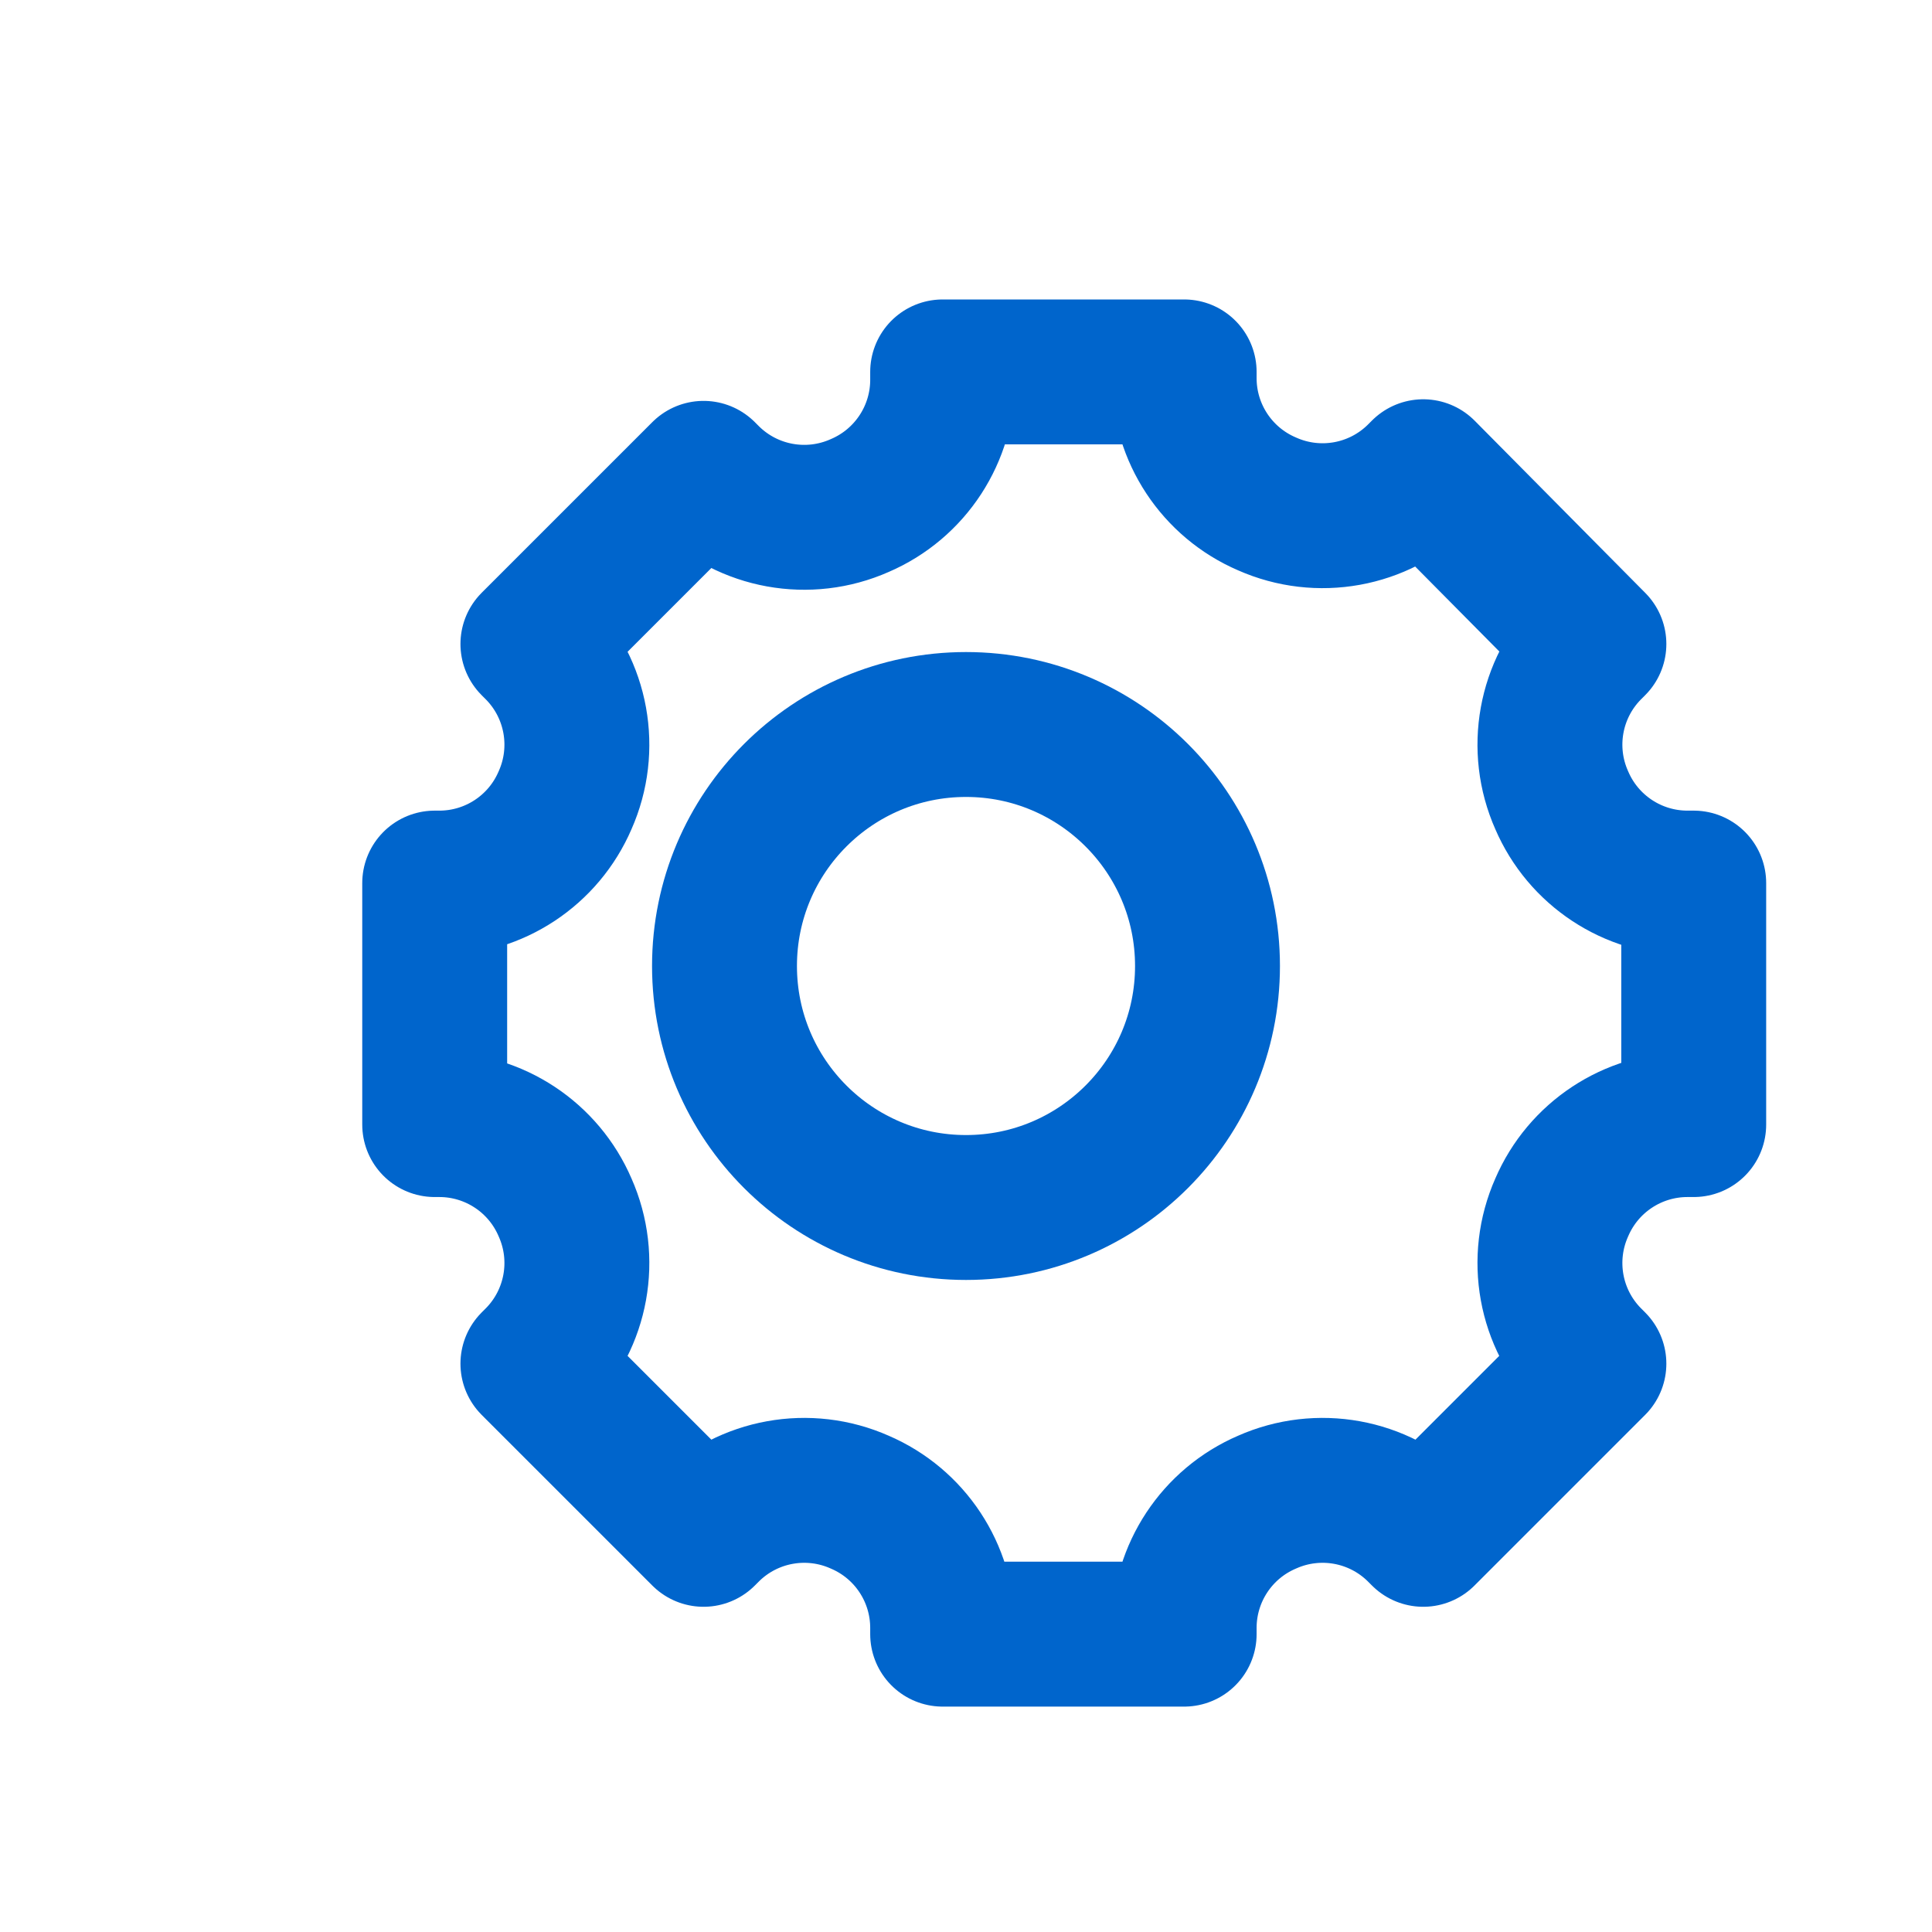
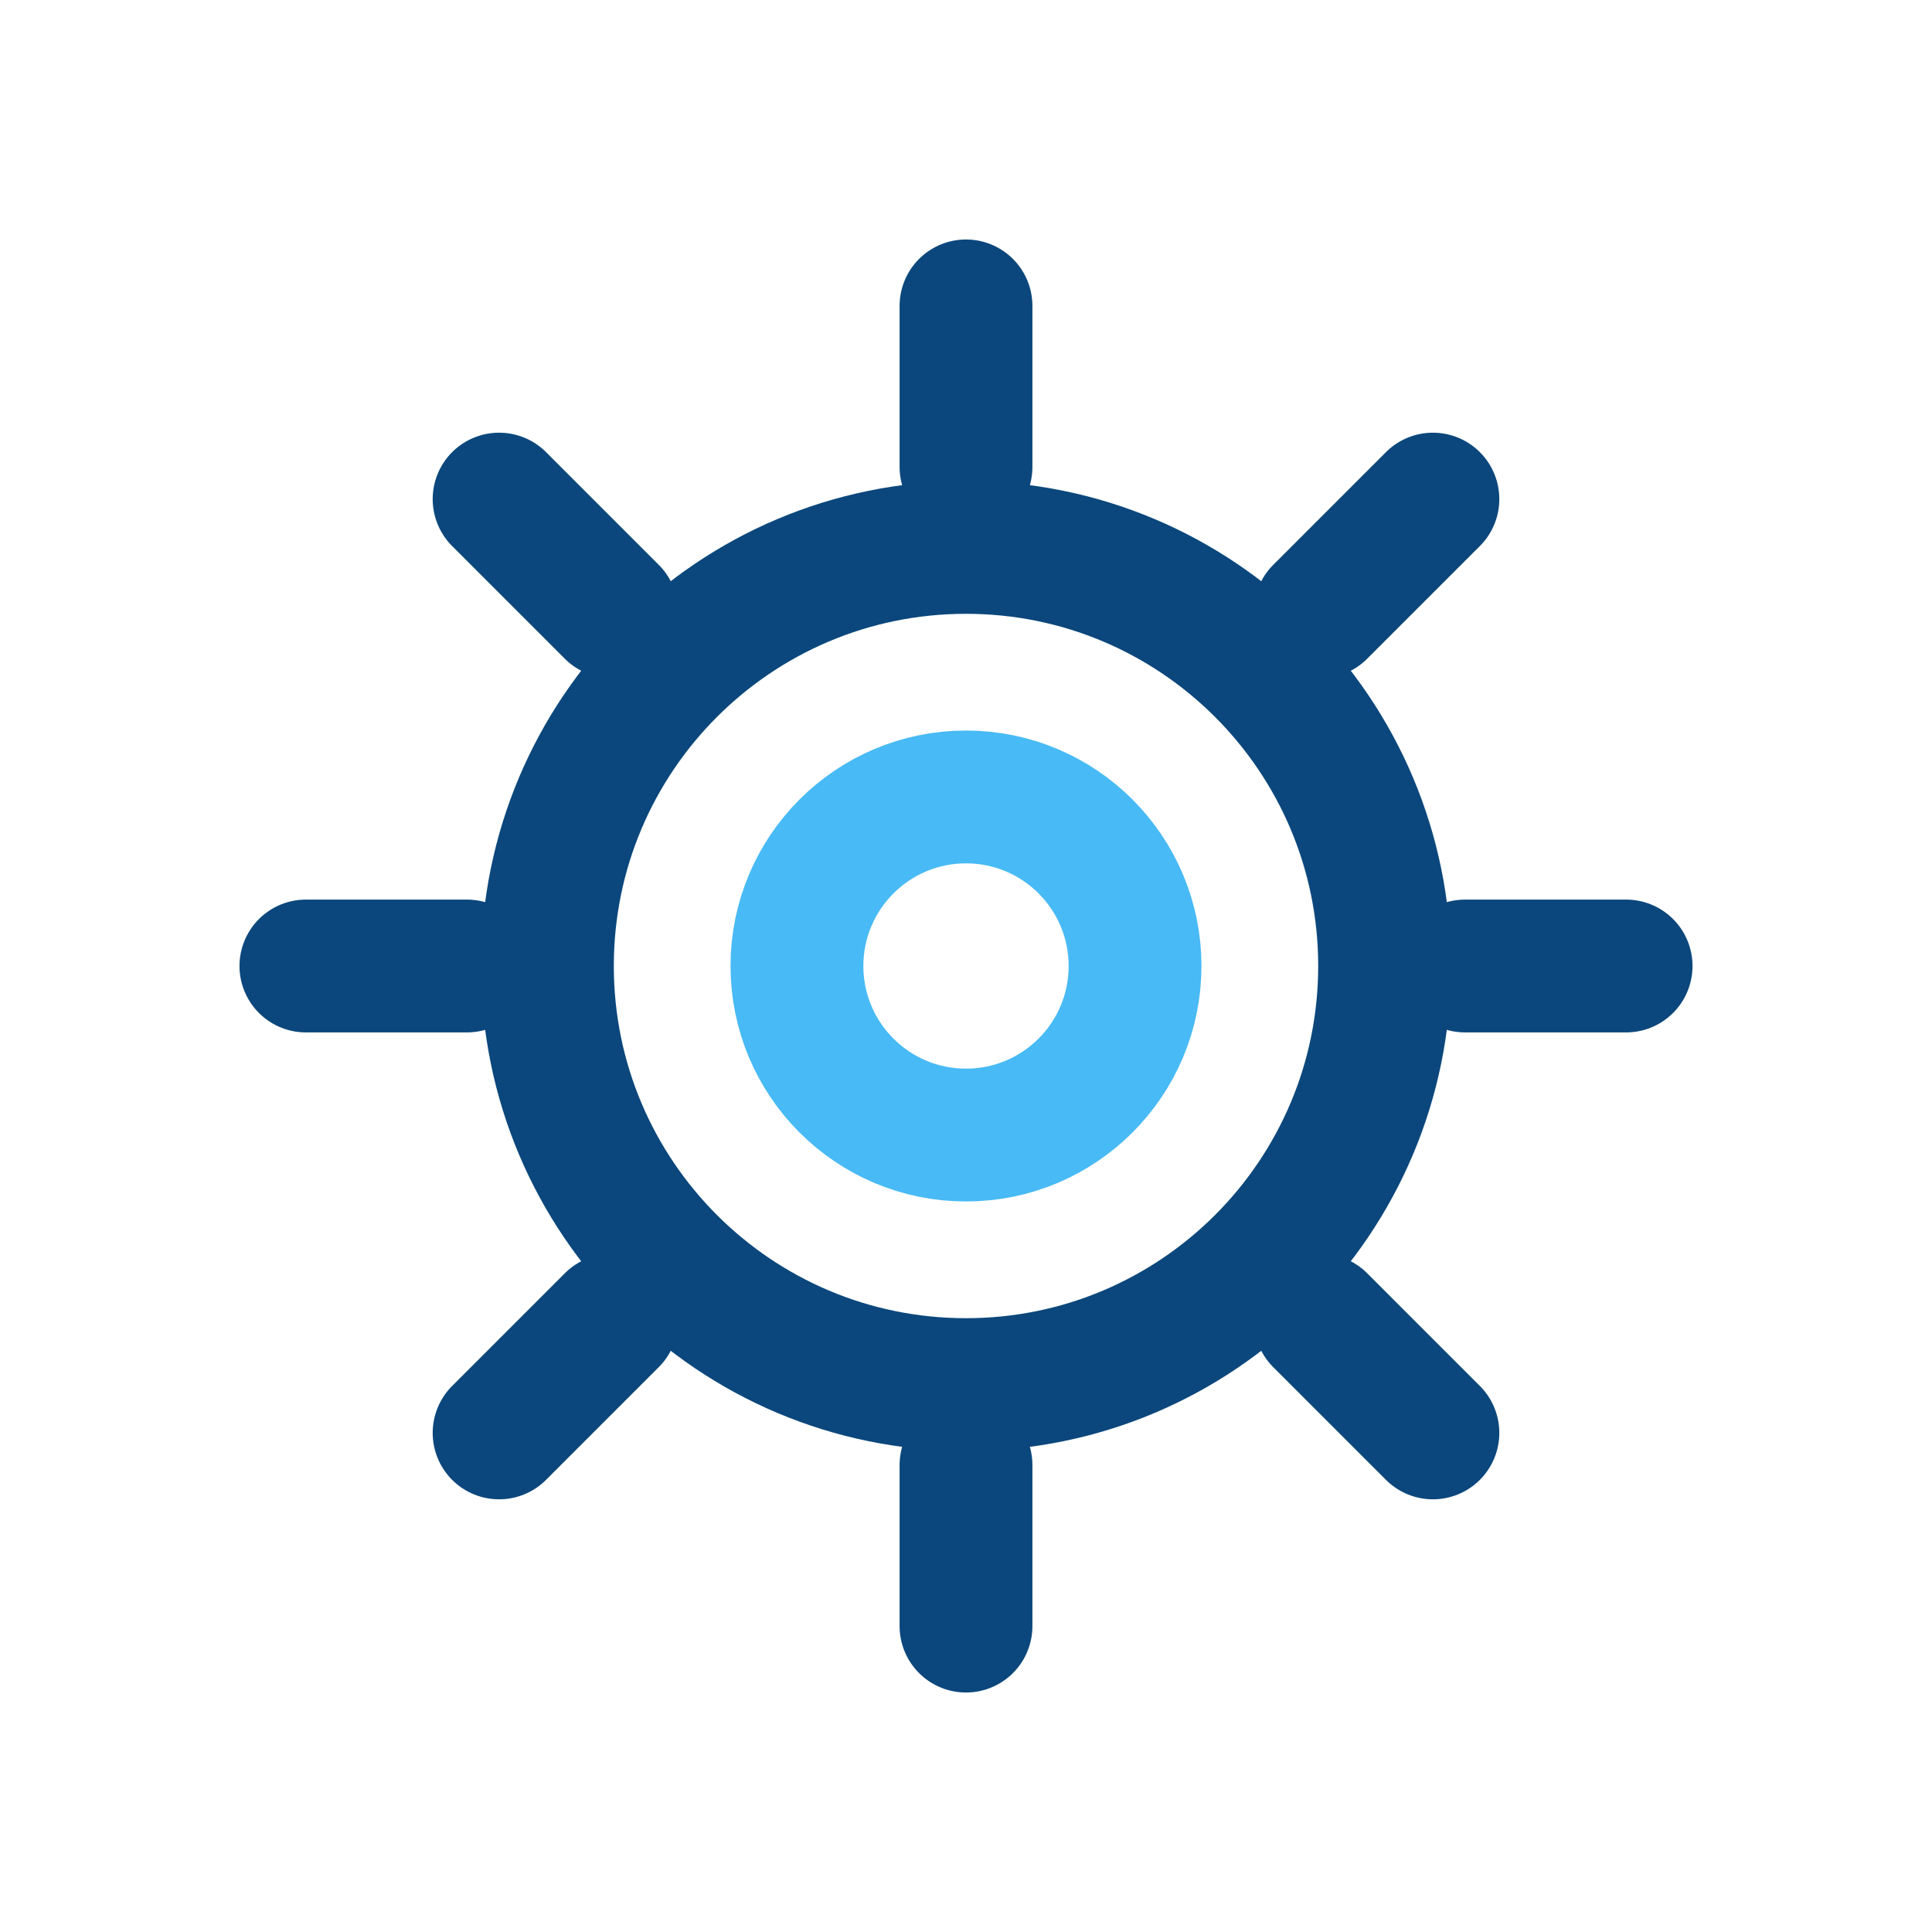
- <svg xmlns="http://www.w3.org/2000/svg" viewBox="0 0 24 24" fill="none" stroke="#0065cc" stroke-width="1.8" stroke-linecap="round" stroke-linejoin="round">
-   <circle cx="12" cy="12" r="3" />
-   <path d="M19.4 15a1.7 1.7 0 0 0 .34 1.88l.06.06-2.12 2.12-.06-.06a1.7 1.7 0 0 0-1.88-.34 1.7 1.7 0 0 0-1.03 1.56V20.3h-3v-.08A1.7 1.7 0 0 0 10.68 18.66a1.7 1.7 0 0 0-1.88.34l-.06.06-2.12-2.12.06-.06A1.7 1.7 0 0 0 7.02 15a1.7 1.7 0 0 0-1.56-1.03H5.4v-3h.06A1.7 1.7 0 0 0 7.02 9.94a1.7 1.7 0 0 0-.34-1.88L6.62 8l2.12-2.12.06.06a1.7 1.7 0 0 0 1.88.34A1.7 1.7 0 0 0 11.71 4.7v-.08h3v.08a1.7 1.7 0 0 0 1.03 1.56 1.7 1.7 0 0 0 1.88-.34l.06-.06L19.8 8l-.06.06a1.7 1.7 0 0 0-.34 1.88 1.7 1.7 0 0 0 1.56 1.03h.08v3h-.08A1.7 1.7 0 0 0 19.4 15Z" />
+ <svg xmlns="http://www.w3.org/2000/svg" viewBox="0 0 24 24" fill="none">
+   <g stroke="#0B477C" stroke-width="1.65" stroke-linecap="round" stroke-linejoin="round">
+     <path d="M12 3.8v2M12 18.2v2M3.8 12h2M18.2 12h2M6.2 6.2l1.4 1.4M16.4 16.4l1.4 1.4M17.8 6.2l-1.4 1.4M7.6 16.4l-1.4 1.4" />
+     <circle cx="12" cy="12" r="5.2" />
+   </g>
+   <circle cx="12" cy="12" r="2.1" stroke="#48BAF5" stroke-width="1.65" />
</svg>
